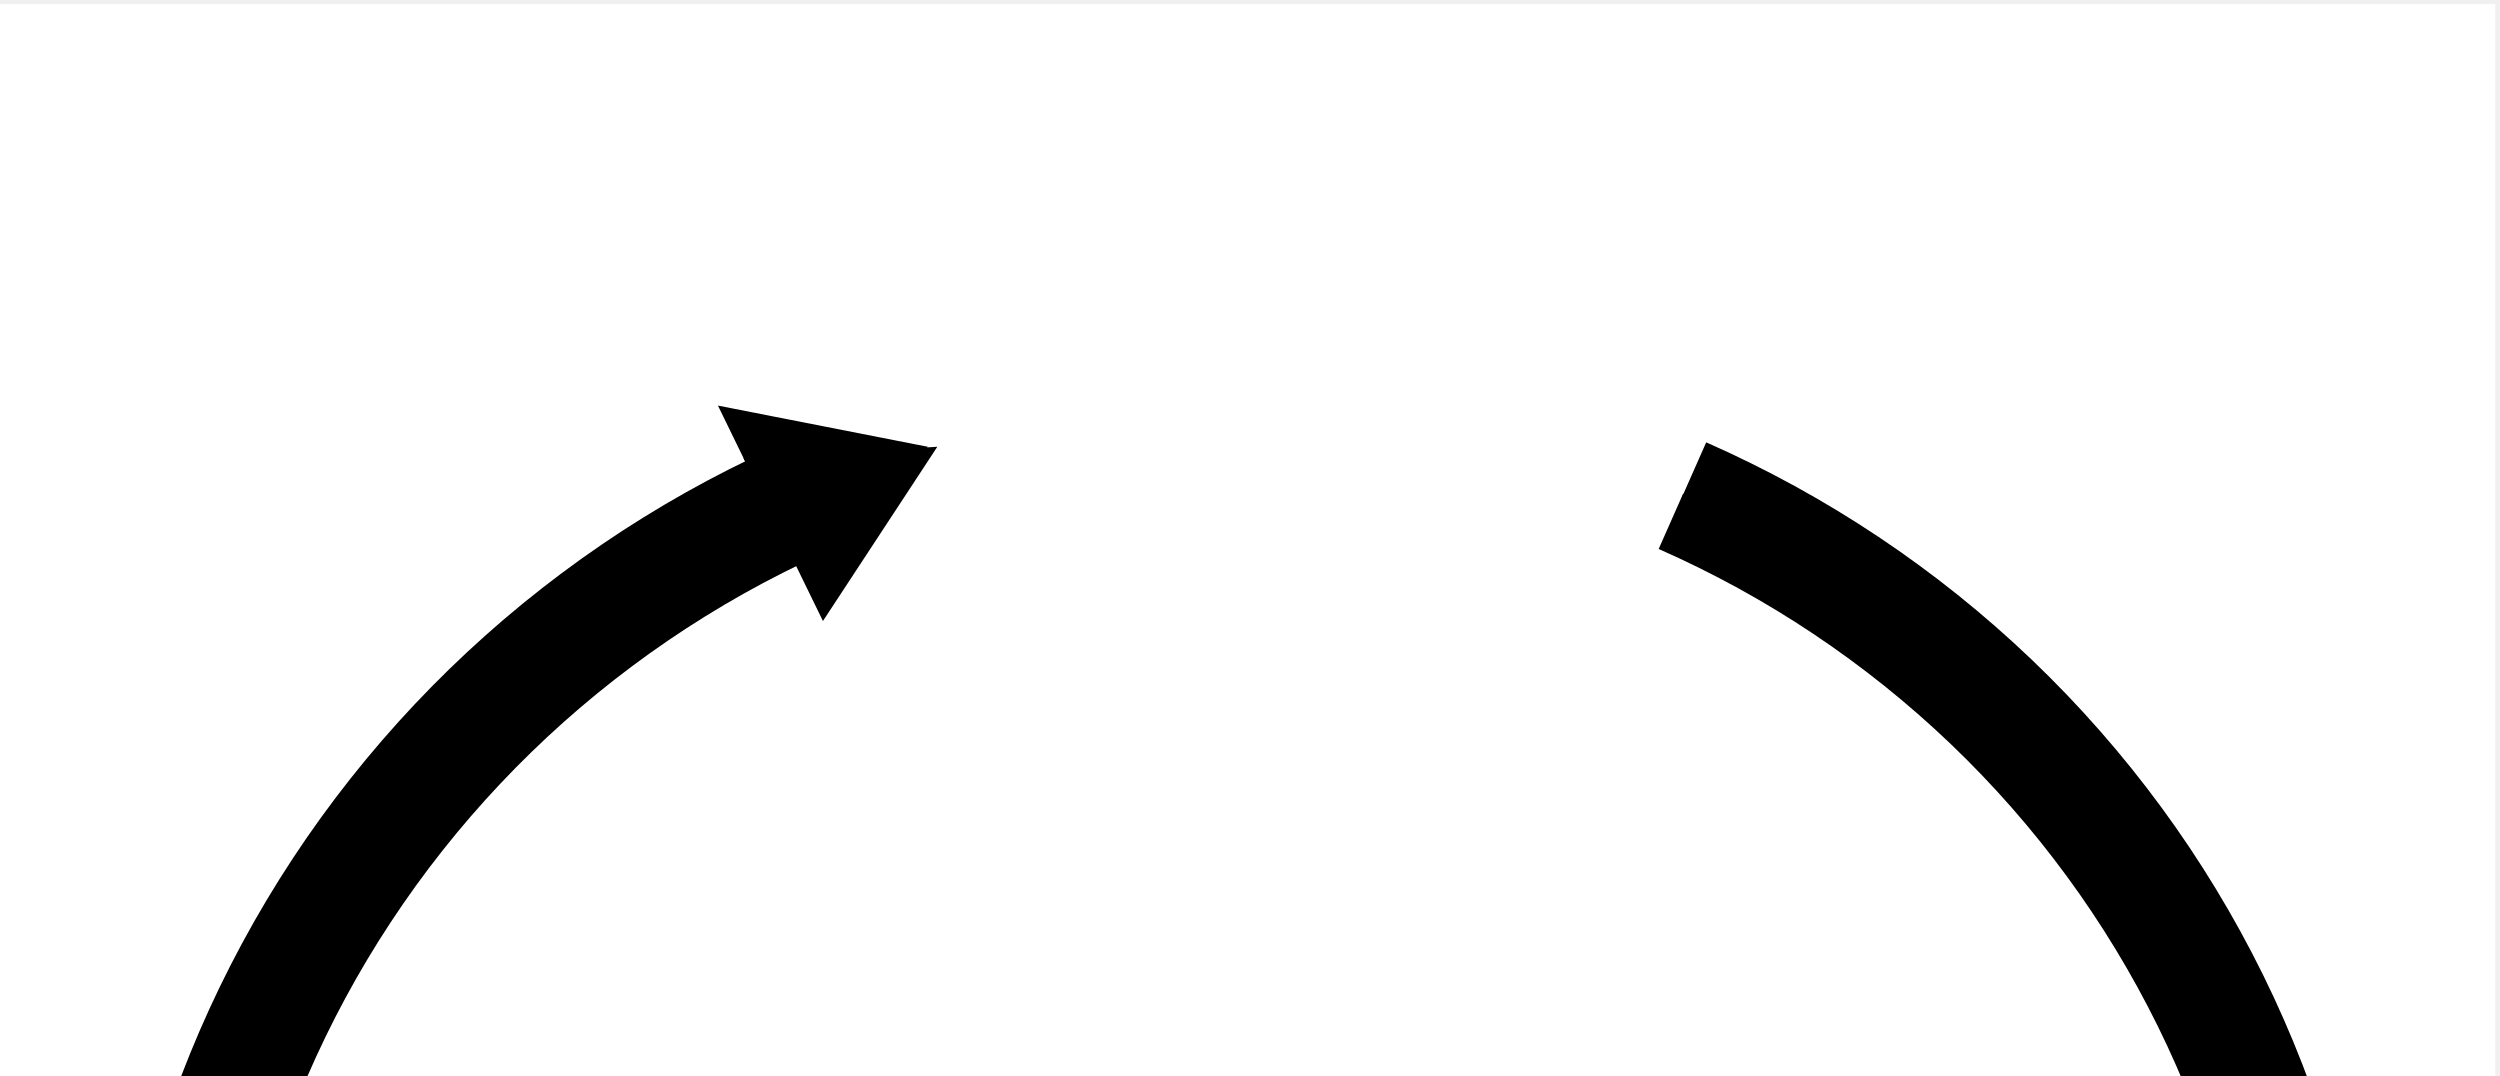
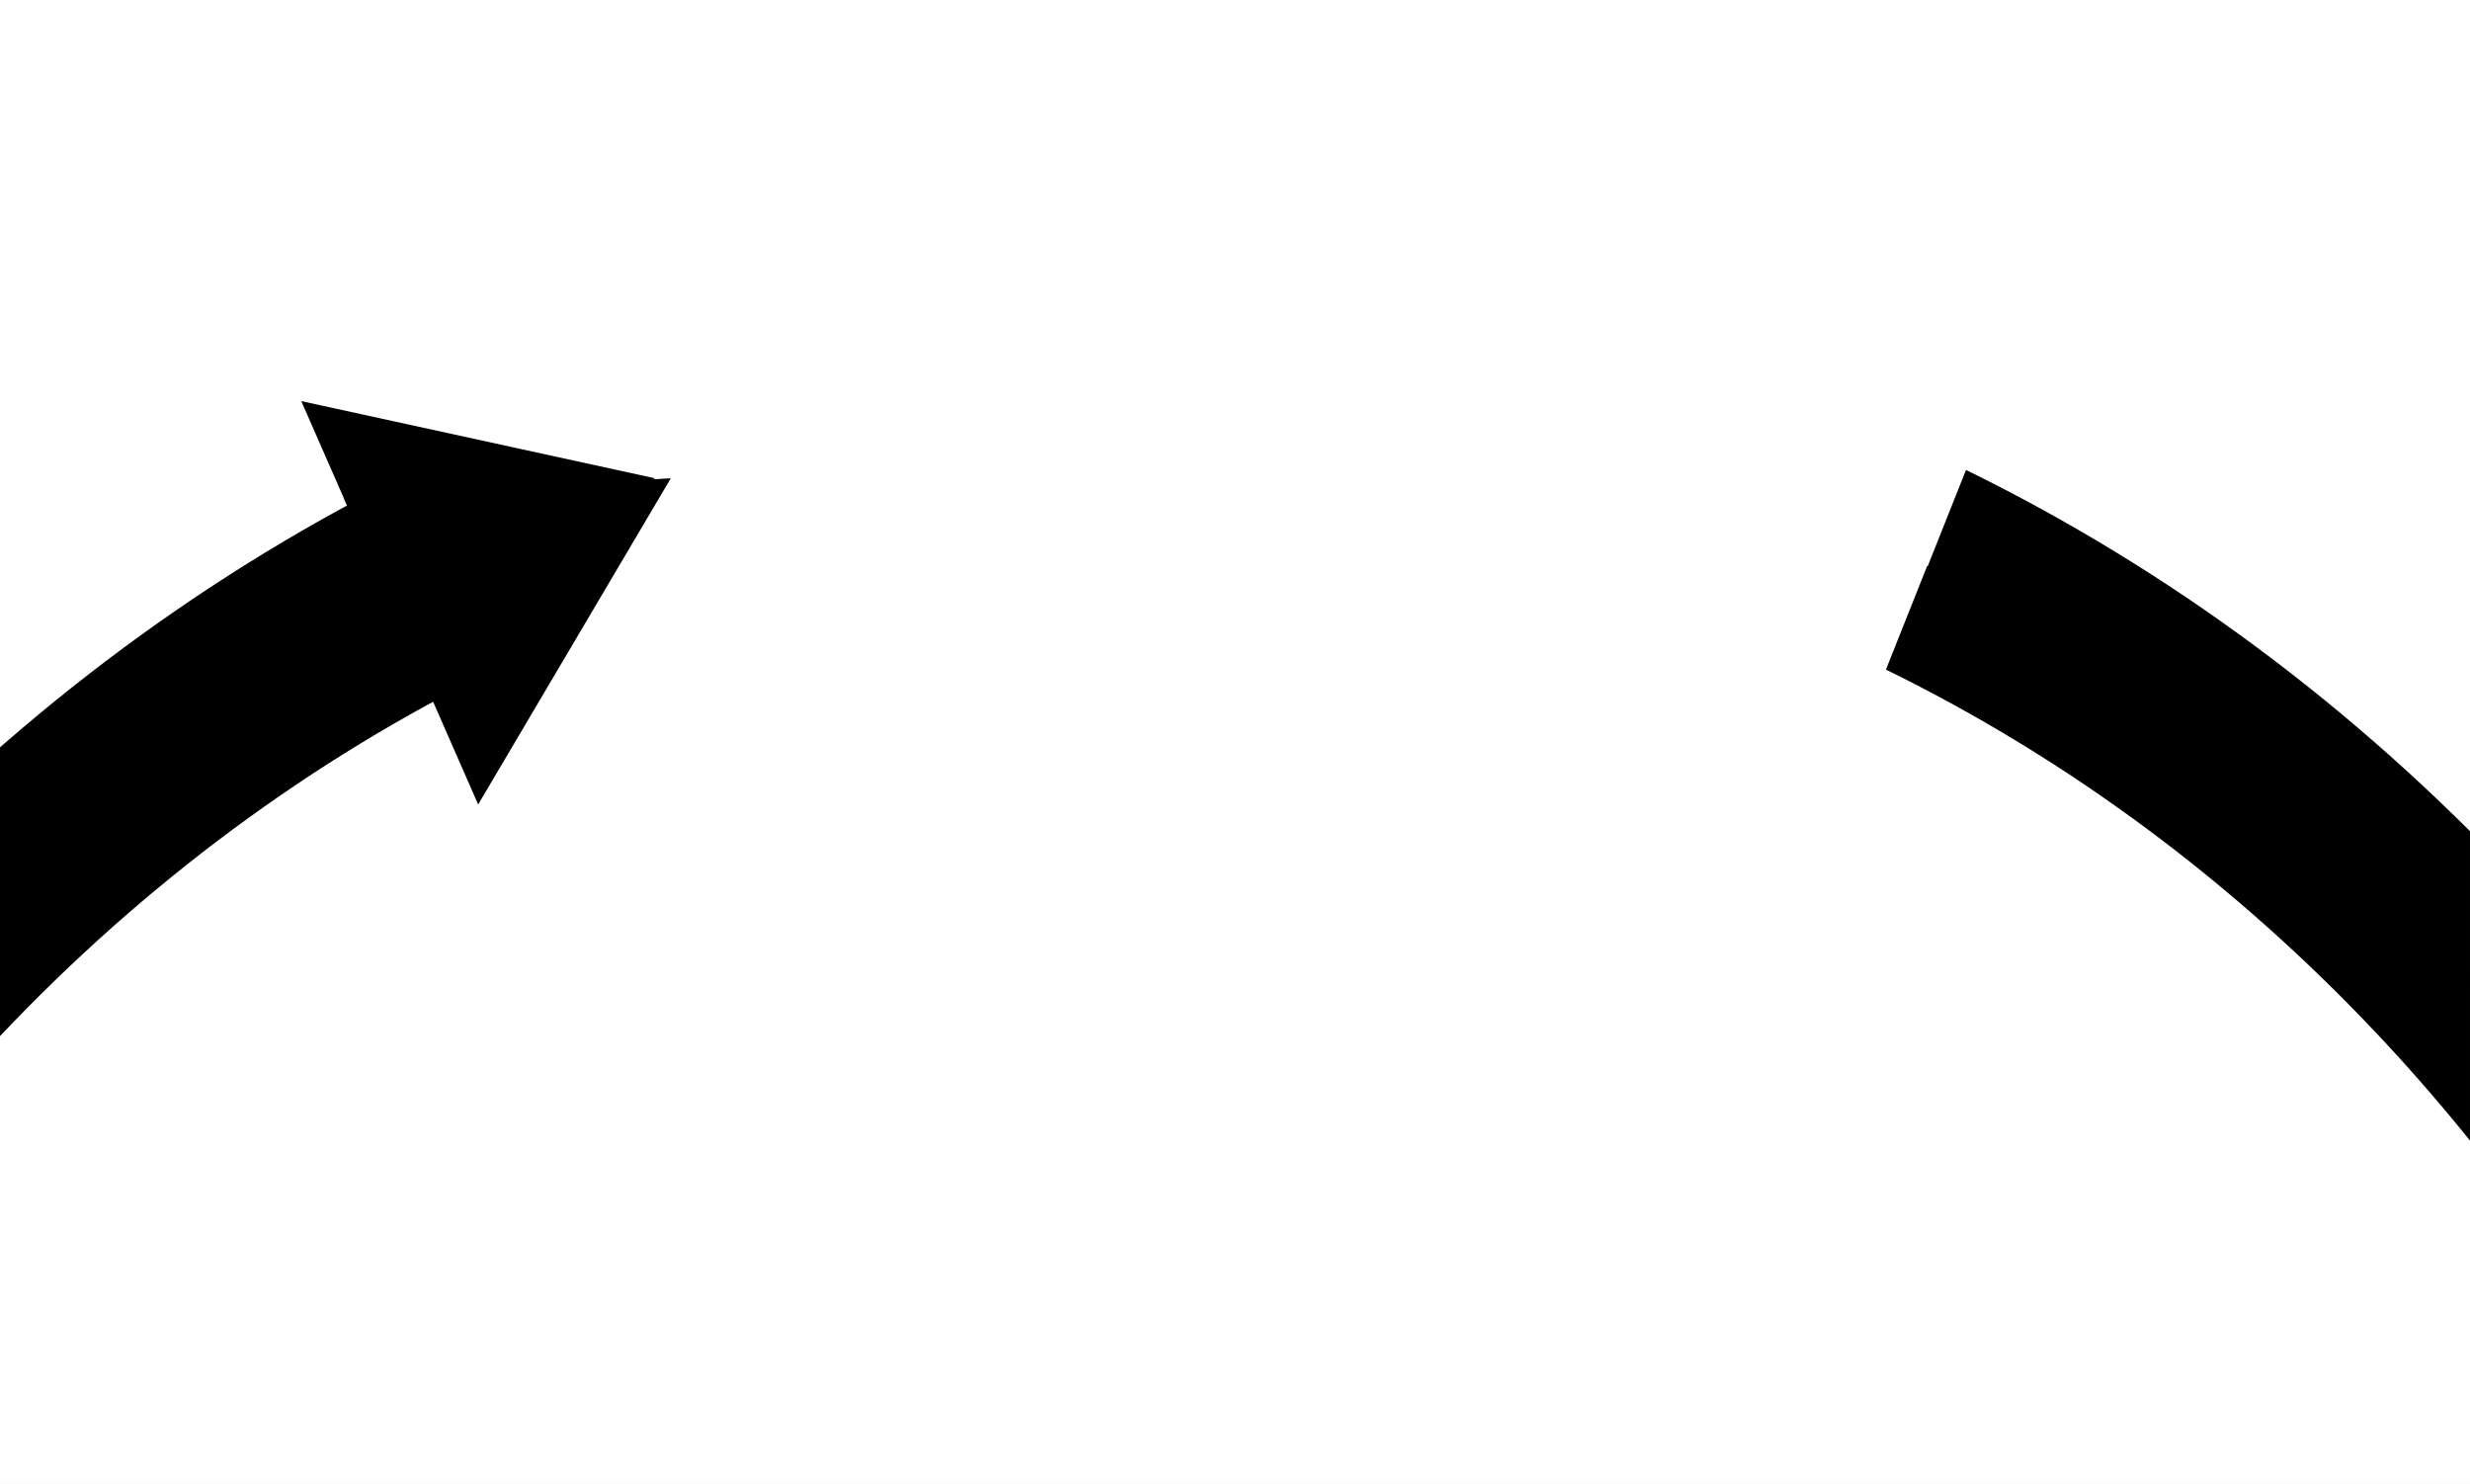
- <svg xmlns="http://www.w3.org/2000/svg" width="1325" height="570" viewBox="0 0 350.573 150.812" version="1.1" id="svg8">
-   <defs id="defs2" style="stroke-linecap:butt;stroke-linejoin:round">
-     <style id="style3792" type="text/css">
+ <svg xmlns="http://www.w3.org/2000/svg" width="50.076mm" height="30.082mm" viewBox="0 0 50.076 30.082" version="1.1" id="svg4850">
+   <defs id="defs4844" style="stroke-linecap:butt;stroke-linejoin:round">
+     <style type="text/css" id="style3792">
*{stroke-linecap:butt;stroke-linejoin:round;}
  </style>
-     <clipPath id="pde93cf82e2" style="stroke-linecap:butt;stroke-linejoin:round">
-       <rect id="rect3822" y="69.12" x="72" width="446.4" height="443.52" style="stroke-linecap:butt;stroke-linejoin:round" />
+     <clipPath style="stroke-linecap:butt;stroke-linejoin:round" id="pde93cf82e2">
+       <rect style="stroke-linecap:butt;stroke-linejoin:round" height="443.52" width="446.4" x="72" y="69.12" id="rect3822" />
    </clipPath>
-     <clipPath clipPathUnits="userSpaceOnUse" id="clipPath3858" style="stroke-linecap:butt;stroke-linejoin:round">
-       <rect style="stroke-width:0.937;stroke-linecap:butt;stroke-linejoin:round" id="rect3860" width="310.714" height="133.929" x="208.905" y="15.317" transform="rotate(16)" />
+     <clipPath style="stroke-linecap:butt;stroke-linejoin:round" id="clipPath3858" clipPathUnits="userSpaceOnUse">
+       <rect transform="rotate(16)" y="15.317" x="208.905" height="133.929" width="310.714" id="rect3860" style="stroke-width:0.937;stroke-linecap:butt;stroke-linejoin:round" />
+     </clipPath>
+     <clipPath clipPathUnits="userSpaceOnUse" id="clipPath4908" style="stroke-linecap:butt;stroke-linejoin:round">
+       <rect style="stroke-width:0.265;stroke-linecap:butt;stroke-linejoin:round" id="rect4910" width="205.619" height="111.125" x="75.595" y="173.024" />
    </clipPath>
  </defs>
-   <g id="layer1" transform="translate(0,-146.1875)">
-     <g id="figure_1" transform="matrix(1.084573,-0.310386,0.3109963,1.082445,-236.3655,129.5066)" style="stroke-linecap:butt;stroke-linejoin:round" clip-path="url(#clipPath3858)">
-       <g id="patch_1" style="stroke-linecap:butt;stroke-linejoin:round">
-         <path id="path3796" style="fill:#ffffff;stroke-linecap:butt;stroke-linejoin:round" d="M 0,576 H 576 V 0 H 0 Z" />
-       </g>
-       <g id="axes_1" style="stroke-linecap:butt;stroke-linejoin:round">
-         <g id="patch_2" style="stroke-linecap:butt;stroke-linejoin:round">
-           <path id="path3799" style="fill:none;stroke:#000000;stroke-width:7.529;stroke-linecap:butt;stroke-linejoin:miter" d="m 292.801,154.352 c -15.979,0.277 -31.788,3.321 -46.714,8.995 -14.926,5.674 -28.743,13.892 -40.827,24.283 -12.084,10.391 -22.252,22.797 -30.046,36.659 -7.794,13.862 -13.094,28.97 -15.663,44.641 -2.569,15.672 -2.367,31.67 0.597,47.272 2.964,15.603 8.644,30.573 16.785,44.237 8.141,13.664 18.619,25.812 30.962,35.899 12.343,10.087 26.362,17.957 41.427,23.257 15.065,5.3 30.945,7.949 46.926,7.828 15.981,-0.121 31.819,-3.011 46.801,-8.539 14.982,-5.528 28.878,-13.611 41.065,-23.883 12.186,-10.273 22.476,-22.579 30.407,-36.364 7.93,-13.786 13.38,-28.84 16.104,-44.486 2.724,-15.646 2.68,-31.645 -0.13,-47.276 -2.809,-15.631 -8.342,-30.656 -16.348,-44.399 -8.006,-13.742 -18.363,-25.993 -30.606,-36.199" clip-path="url(#pde93cf82e2)" />
+   <g id="layer1" transform="translate(-85.42257,-137.6501)">
+     <g transform="matrix(0.2435377,0,0,0.2707042,67.01227,90.81188)" id="layer1-0" style="stroke-linecap:butt;stroke-linejoin:round" clip-path="url(#clipPath4908)">
+       <g clip-path="url(#clipPath3858)" style="stroke-linecap:butt;stroke-linejoin:round" transform="matrix(1.084573,-0.310386,0.3109963,1.082445,-236.3655,129.5066)" id="figure_1">
+         <g style="stroke-linecap:butt;stroke-linejoin:round" id="patch_1">
+           <path d="M 0,576 H 576 V 0 H 0 Z" style="fill:#ffffff;stroke-linecap:butt;stroke-linejoin:round" id="path3796" />
        </g>
-         <g id="patch_3" style="stroke-linecap:butt;stroke-linejoin:round">
-           <path id="path3802" style="fill:none;stroke-linecap:butt;stroke-linejoin:round" d="m 292.863,157.844 c -15.57,0.27 -30.975,3.236 -45.519,8.765 -14.544,5.529 -28.007,13.536 -39.782,23.662 -11.775,10.125 -21.683,22.214 -29.277,35.722 -7.594,13.508 -12.759,28.229 -15.263,43.5 -2.503,15.271 -2.306,30.859 0.582,46.063 2.888,15.204 8.423,29.791 16.356,43.105 7.933,13.314 18.143,25.152 30.17,34.981 12.027,9.829 25.688,17.498 40.367,22.663 14.679,5.165 30.154,7.746 45.726,7.628 15.572,-0.118 31.005,-2.934 45.603,-8.321 14.598,-5.387 28.14,-13.263 40.014,-23.272 11.875,-10.01 21.901,-22.001 29.629,-35.434 7.727,-13.433 13.038,-28.103 15.692,-43.349 2.654,-15.246 2.611,-30.835 -0.126,-46.067 -2.738,-15.231 -8.128,-29.872 -15.929,-43.263 -7.801,-13.391 -17.894,-25.328 -29.823,-35.273" clip-path="url(#pde93cf82e2)" />
-         </g>
-         <g id="patch_4" style="stroke-linecap:butt;stroke-linejoin:round">
-           <path id="path3805" style="fill:#ffffff;stroke:#ffffff;stroke-linecap:butt;stroke-linejoin:miter" d="m 292.863,157.844 -0.245,-13.969 -22.808,2.158 z" clip-path="url(#pde93cf82e2)" />
-         </g>
-         <g id="patch_5" style="stroke-linecap:butt;stroke-linejoin:round">
-           <path id="path3808" style="stroke:#000000;stroke-linecap:butt;stroke-linejoin:miter" d="m 292.863,157.844 -21.847,-4.929 -1.206,-6.882 z" clip-path="url(#pde93cf82e2)" />
-         </g>
-         <g id="patch_6" style="stroke-linecap:butt;stroke-linejoin:round">
-           <path id="path3811" style="fill:none;stroke:#000000;stroke-width:7.529;stroke-linecap:butt;stroke-linejoin:miter" d="m 292.924,161.336 c -15.162,0.263 -30.161,3.151 -44.324,8.535 -14.163,5.384 -27.272,13.181 -38.738,23.04 -11.466,9.859 -21.114,21.631 -28.509,34.784 -7.395,13.153 -12.424,27.488 -14.862,42.358 -2.437,14.87 -2.246,30.049 0.566,44.854 2.812,14.805 8.202,29.009 15.927,41.974 7.725,12.965 17.667,24.492 29.378,34.062 11.711,9.571 25.014,17.039 39.308,22.068 14.294,5.029 29.362,7.543 44.526,7.428 15.163,-0.115 30.191,-2.857 44.406,-8.102 14.215,-5.245 27.401,-12.914 38.964,-22.661 11.563,-9.747 21.326,-21.424 28.851,-34.504 7.525,-13.08 12.695,-27.365 15.28,-42.211 2.584,-14.846 2.543,-30.026 -0.123,-44.857 -2.666,-14.831 -7.915,-29.088 -15.511,-42.127 -7.596,-13.039 -17.424,-24.663 -29.04,-34.347" clip-path="url(#pde93cf82e2)" />
-         </g>
-         <g id="patch_7" style="stroke-linecap:butt;stroke-linejoin:round">
-           <path id="path3814" style="fill:#ffffff;stroke:#ffffff;stroke-linecap:butt;stroke-linejoin:miter" d="m 292.863,157.844 0.245,13.969 -18.473,1.748 z" clip-path="url(#pde93cf82e2)" />
-         </g>
-         <g id="patch_8" style="stroke-linecap:butt;stroke-linejoin:round">
-           <path id="path3817" style="stroke:#000000;stroke-linecap:butt;stroke-linejoin:miter" d="m 292.863,157.844 -21.847,-4.929 3.619,20.646 z" clip-path="url(#pde93cf82e2)" />
+         <g style="stroke-linecap:butt;stroke-linejoin:round" id="axes_1">
+           <g style="stroke-linecap:butt;stroke-linejoin:round" id="patch_2">
+             <path clip-path="url(#pde93cf82e2)" d="m 292.801,154.352 c -15.979,0.277 -31.788,3.321 -46.714,8.995 -14.926,5.674 -28.743,13.892 -40.827,24.283 -12.084,10.391 -22.252,22.797 -30.046,36.659 -7.794,13.862 -13.094,28.97 -15.663,44.641 -2.569,15.672 -2.367,31.67 0.597,47.272 2.964,15.603 8.644,30.573 16.785,44.237 8.141,13.664 18.619,25.812 30.962,35.899 12.343,10.087 26.362,17.957 41.427,23.257 15.065,5.3 30.945,7.949 46.926,7.828 15.981,-0.121 31.819,-3.011 46.801,-8.539 14.982,-5.528 28.878,-13.611 41.065,-23.883 12.186,-10.273 22.476,-22.579 30.407,-36.364 7.93,-13.786 13.38,-28.84 16.104,-44.486 2.724,-15.646 2.68,-31.645 -0.13,-47.276 -2.809,-15.631 -8.342,-30.656 -16.348,-44.399 -8.006,-13.742 -18.363,-25.993 -30.606,-36.199" style="fill:none;stroke:#000000;stroke-width:7.529;stroke-linecap:butt;stroke-linejoin:miter" id="path3799" />
+           </g>
+           <g style="stroke-linecap:butt;stroke-linejoin:round" id="patch_3">
+             <path clip-path="url(#pde93cf82e2)" d="m 292.863,157.844 c -15.57,0.27 -30.975,3.236 -45.519,8.765 -14.544,5.529 -28.007,13.536 -39.782,23.662 -11.775,10.125 -21.683,22.214 -29.277,35.722 -7.594,13.508 -12.759,28.229 -15.263,43.5 -2.503,15.271 -2.306,30.859 0.582,46.063 2.888,15.204 8.423,29.791 16.356,43.105 7.933,13.314 18.143,25.152 30.17,34.981 12.027,9.829 25.688,17.498 40.367,22.663 14.679,5.165 30.154,7.746 45.726,7.628 15.572,-0.118 31.005,-2.934 45.603,-8.321 14.598,-5.387 28.14,-13.263 40.014,-23.272 11.875,-10.01 21.901,-22.001 29.629,-35.434 7.727,-13.433 13.038,-28.103 15.692,-43.349 2.654,-15.246 2.611,-30.835 -0.126,-46.067 -2.738,-15.231 -8.128,-29.872 -15.929,-43.263 -7.801,-13.391 -17.894,-25.328 -29.823,-35.273" style="fill:none;stroke-linecap:butt;stroke-linejoin:round" id="path3802" />
+           </g>
+           <g style="stroke-linecap:butt;stroke-linejoin:round" id="patch_4">
+             <path clip-path="url(#pde93cf82e2)" d="m 292.863,157.844 -0.245,-13.969 -22.808,2.158 z" style="fill:#ffffff;stroke:#ffffff;stroke-linecap:butt;stroke-linejoin:miter" id="path3805" />
+           </g>
+           <g style="stroke-linecap:butt;stroke-linejoin:round" id="patch_5">
+             <path clip-path="url(#pde93cf82e2)" d="m 292.863,157.844 -21.847,-4.929 -1.206,-6.882 z" style="stroke:#000000;stroke-linecap:butt;stroke-linejoin:miter" id="path3808" />
+           </g>
+           <g style="stroke-linecap:butt;stroke-linejoin:round" id="patch_6">
+             <path clip-path="url(#pde93cf82e2)" d="m 292.924,161.336 c -15.162,0.263 -30.161,3.151 -44.324,8.535 -14.163,5.384 -27.272,13.181 -38.738,23.04 -11.466,9.859 -21.114,21.631 -28.509,34.784 -7.395,13.153 -12.424,27.488 -14.862,42.358 -2.437,14.87 -2.246,30.049 0.566,44.854 2.812,14.805 8.202,29.009 15.927,41.974 7.725,12.965 17.667,24.492 29.378,34.062 11.711,9.571 25.014,17.039 39.308,22.068 14.294,5.029 29.362,7.543 44.526,7.428 15.163,-0.115 30.191,-2.857 44.406,-8.102 14.215,-5.245 27.401,-12.914 38.964,-22.661 11.563,-9.747 21.326,-21.424 28.851,-34.504 7.525,-13.08 12.695,-27.365 15.28,-42.211 2.584,-14.846 2.543,-30.026 -0.123,-44.857 -2.666,-14.831 -7.915,-29.088 -15.511,-42.127 -7.596,-13.039 -17.424,-24.663 -29.04,-34.347" style="fill:none;stroke:#000000;stroke-width:7.529;stroke-linecap:butt;stroke-linejoin:miter" id="path3811" />
+           </g>
+           <g style="stroke-linecap:butt;stroke-linejoin:round" id="patch_7">
+             <path clip-path="url(#pde93cf82e2)" d="m 292.863,157.844 0.245,13.969 -18.473,1.748 z" style="fill:#ffffff;stroke:#ffffff;stroke-linecap:butt;stroke-linejoin:miter" id="path3814" />
+           </g>
+           <g style="stroke-linecap:butt;stroke-linejoin:round" id="patch_8">
+             <path clip-path="url(#pde93cf82e2)" d="m 292.863,157.844 -21.847,-4.929 3.619,20.646 z" style="stroke:#000000;stroke-linecap:butt;stroke-linejoin:miter" id="path3817" />
+           </g>
        </g>
      </g>
    </g>
  </g>
</svg>
